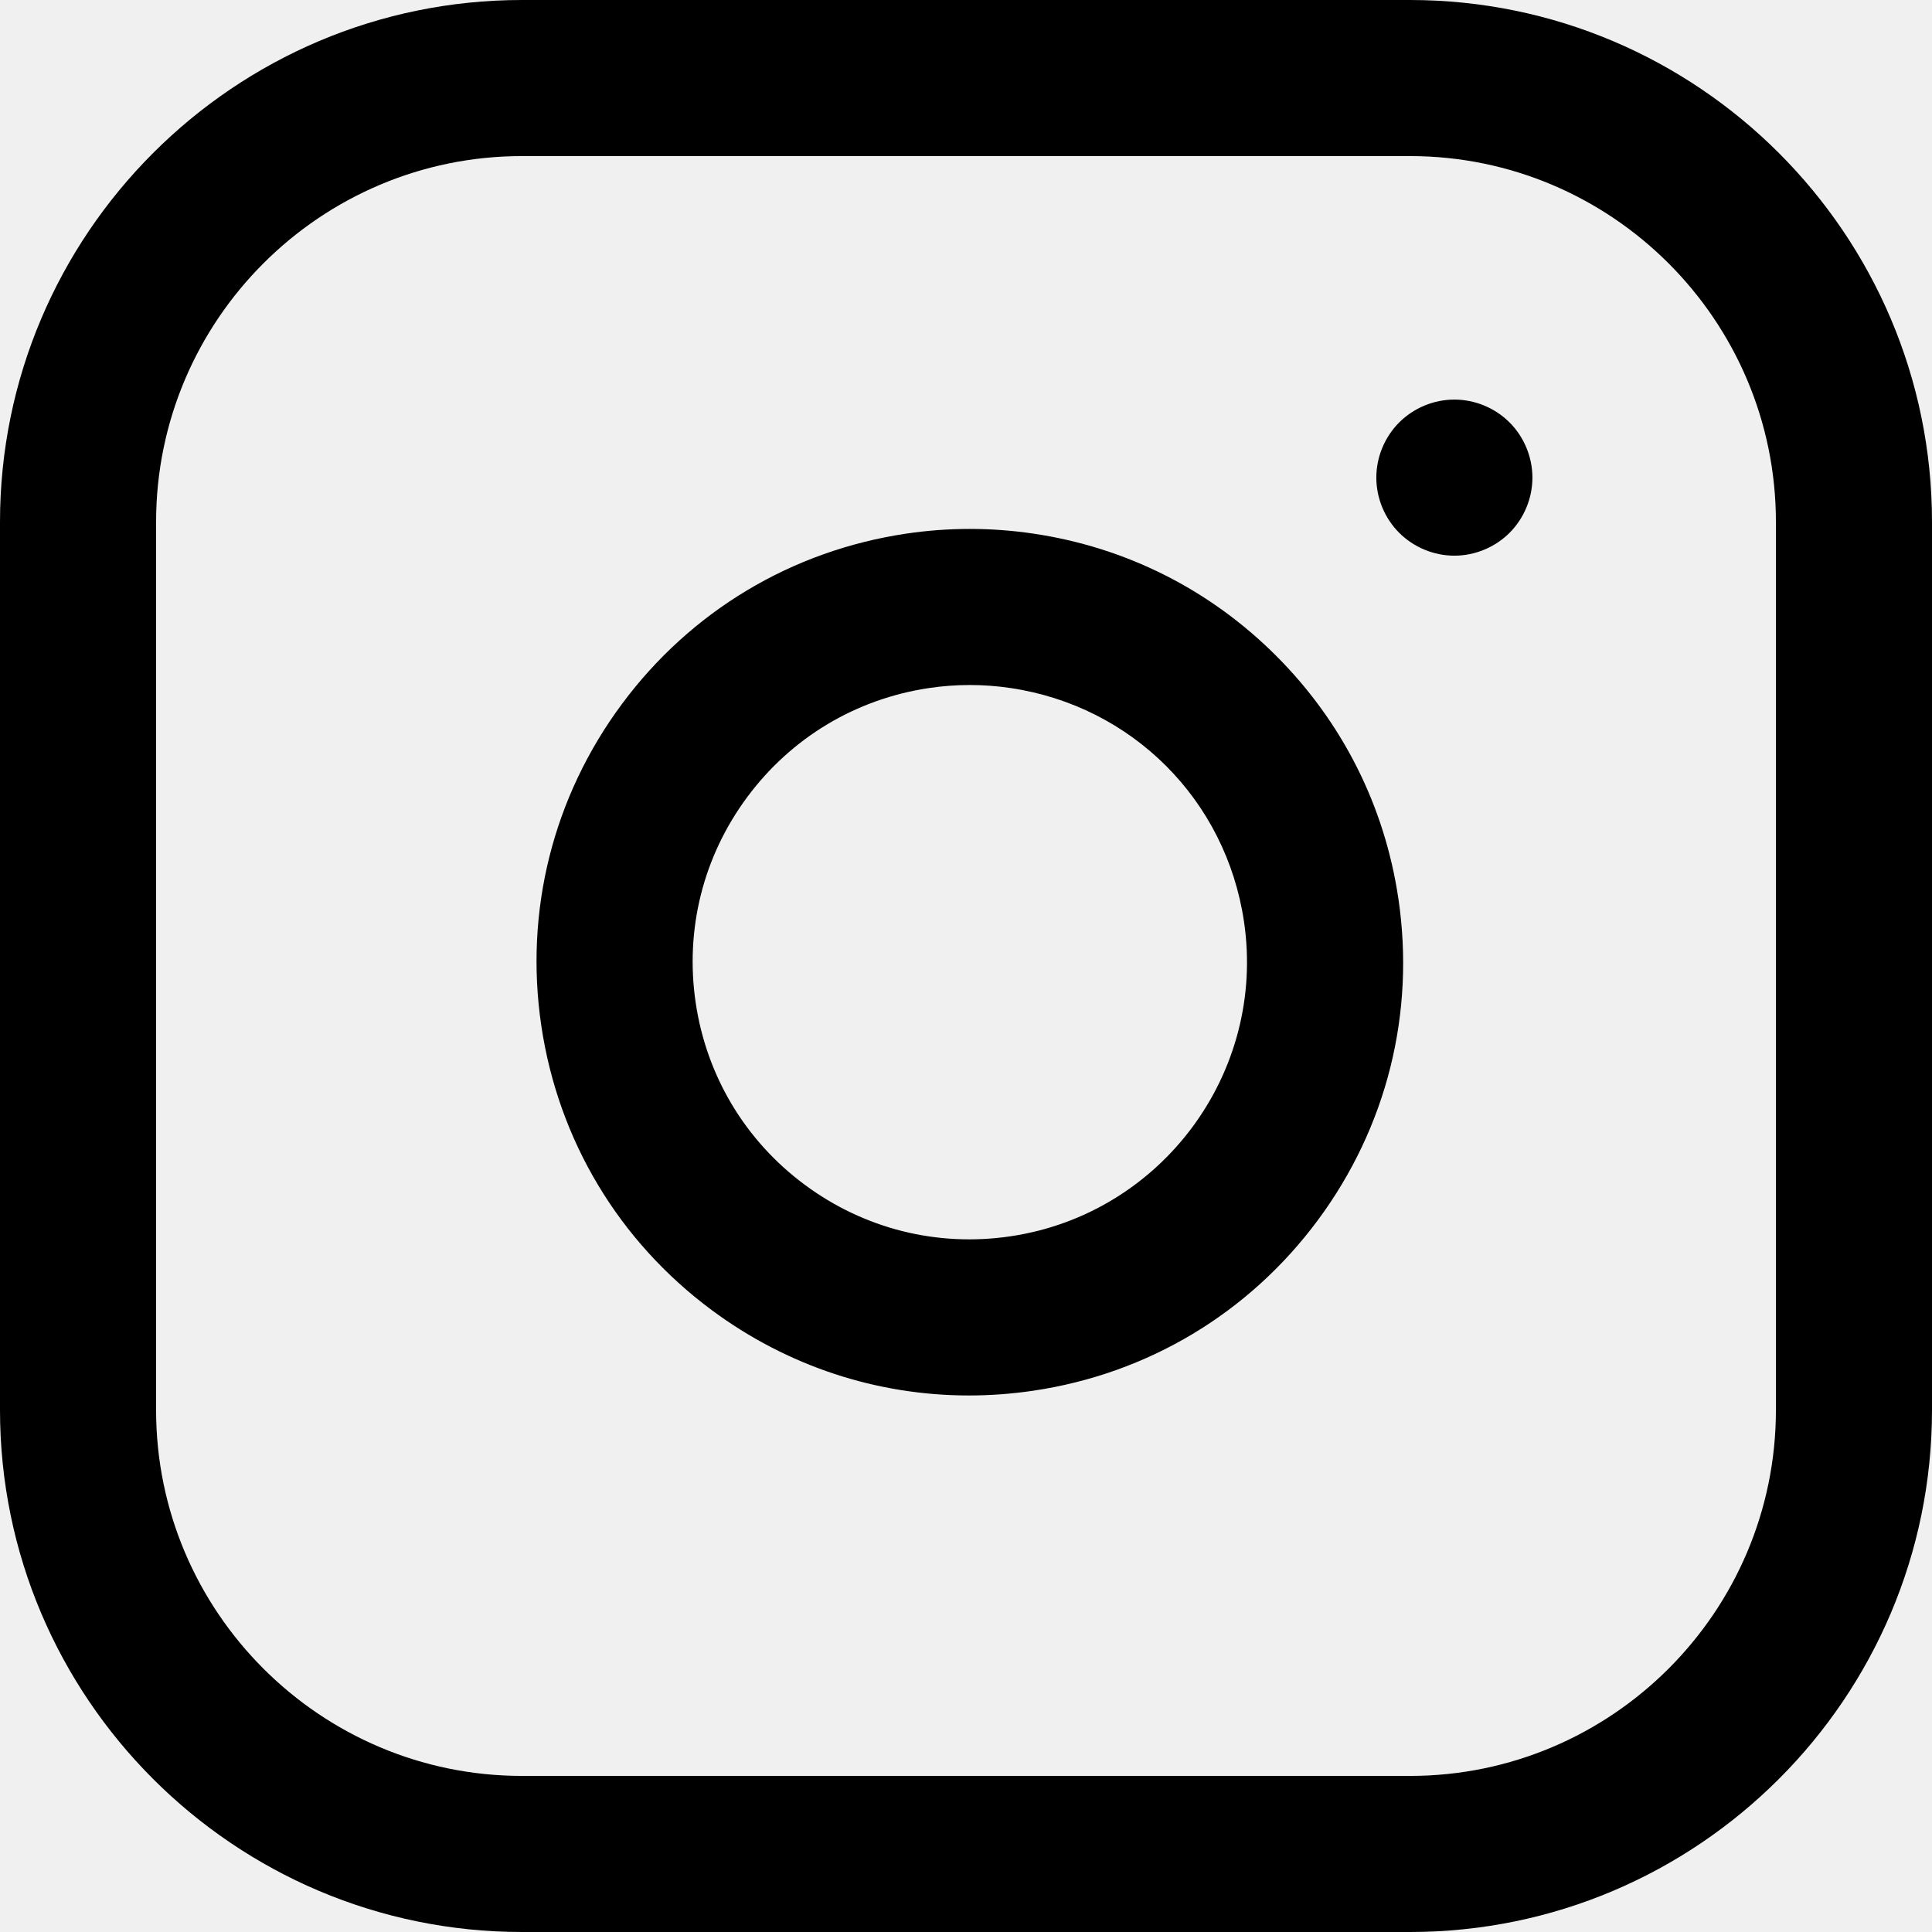
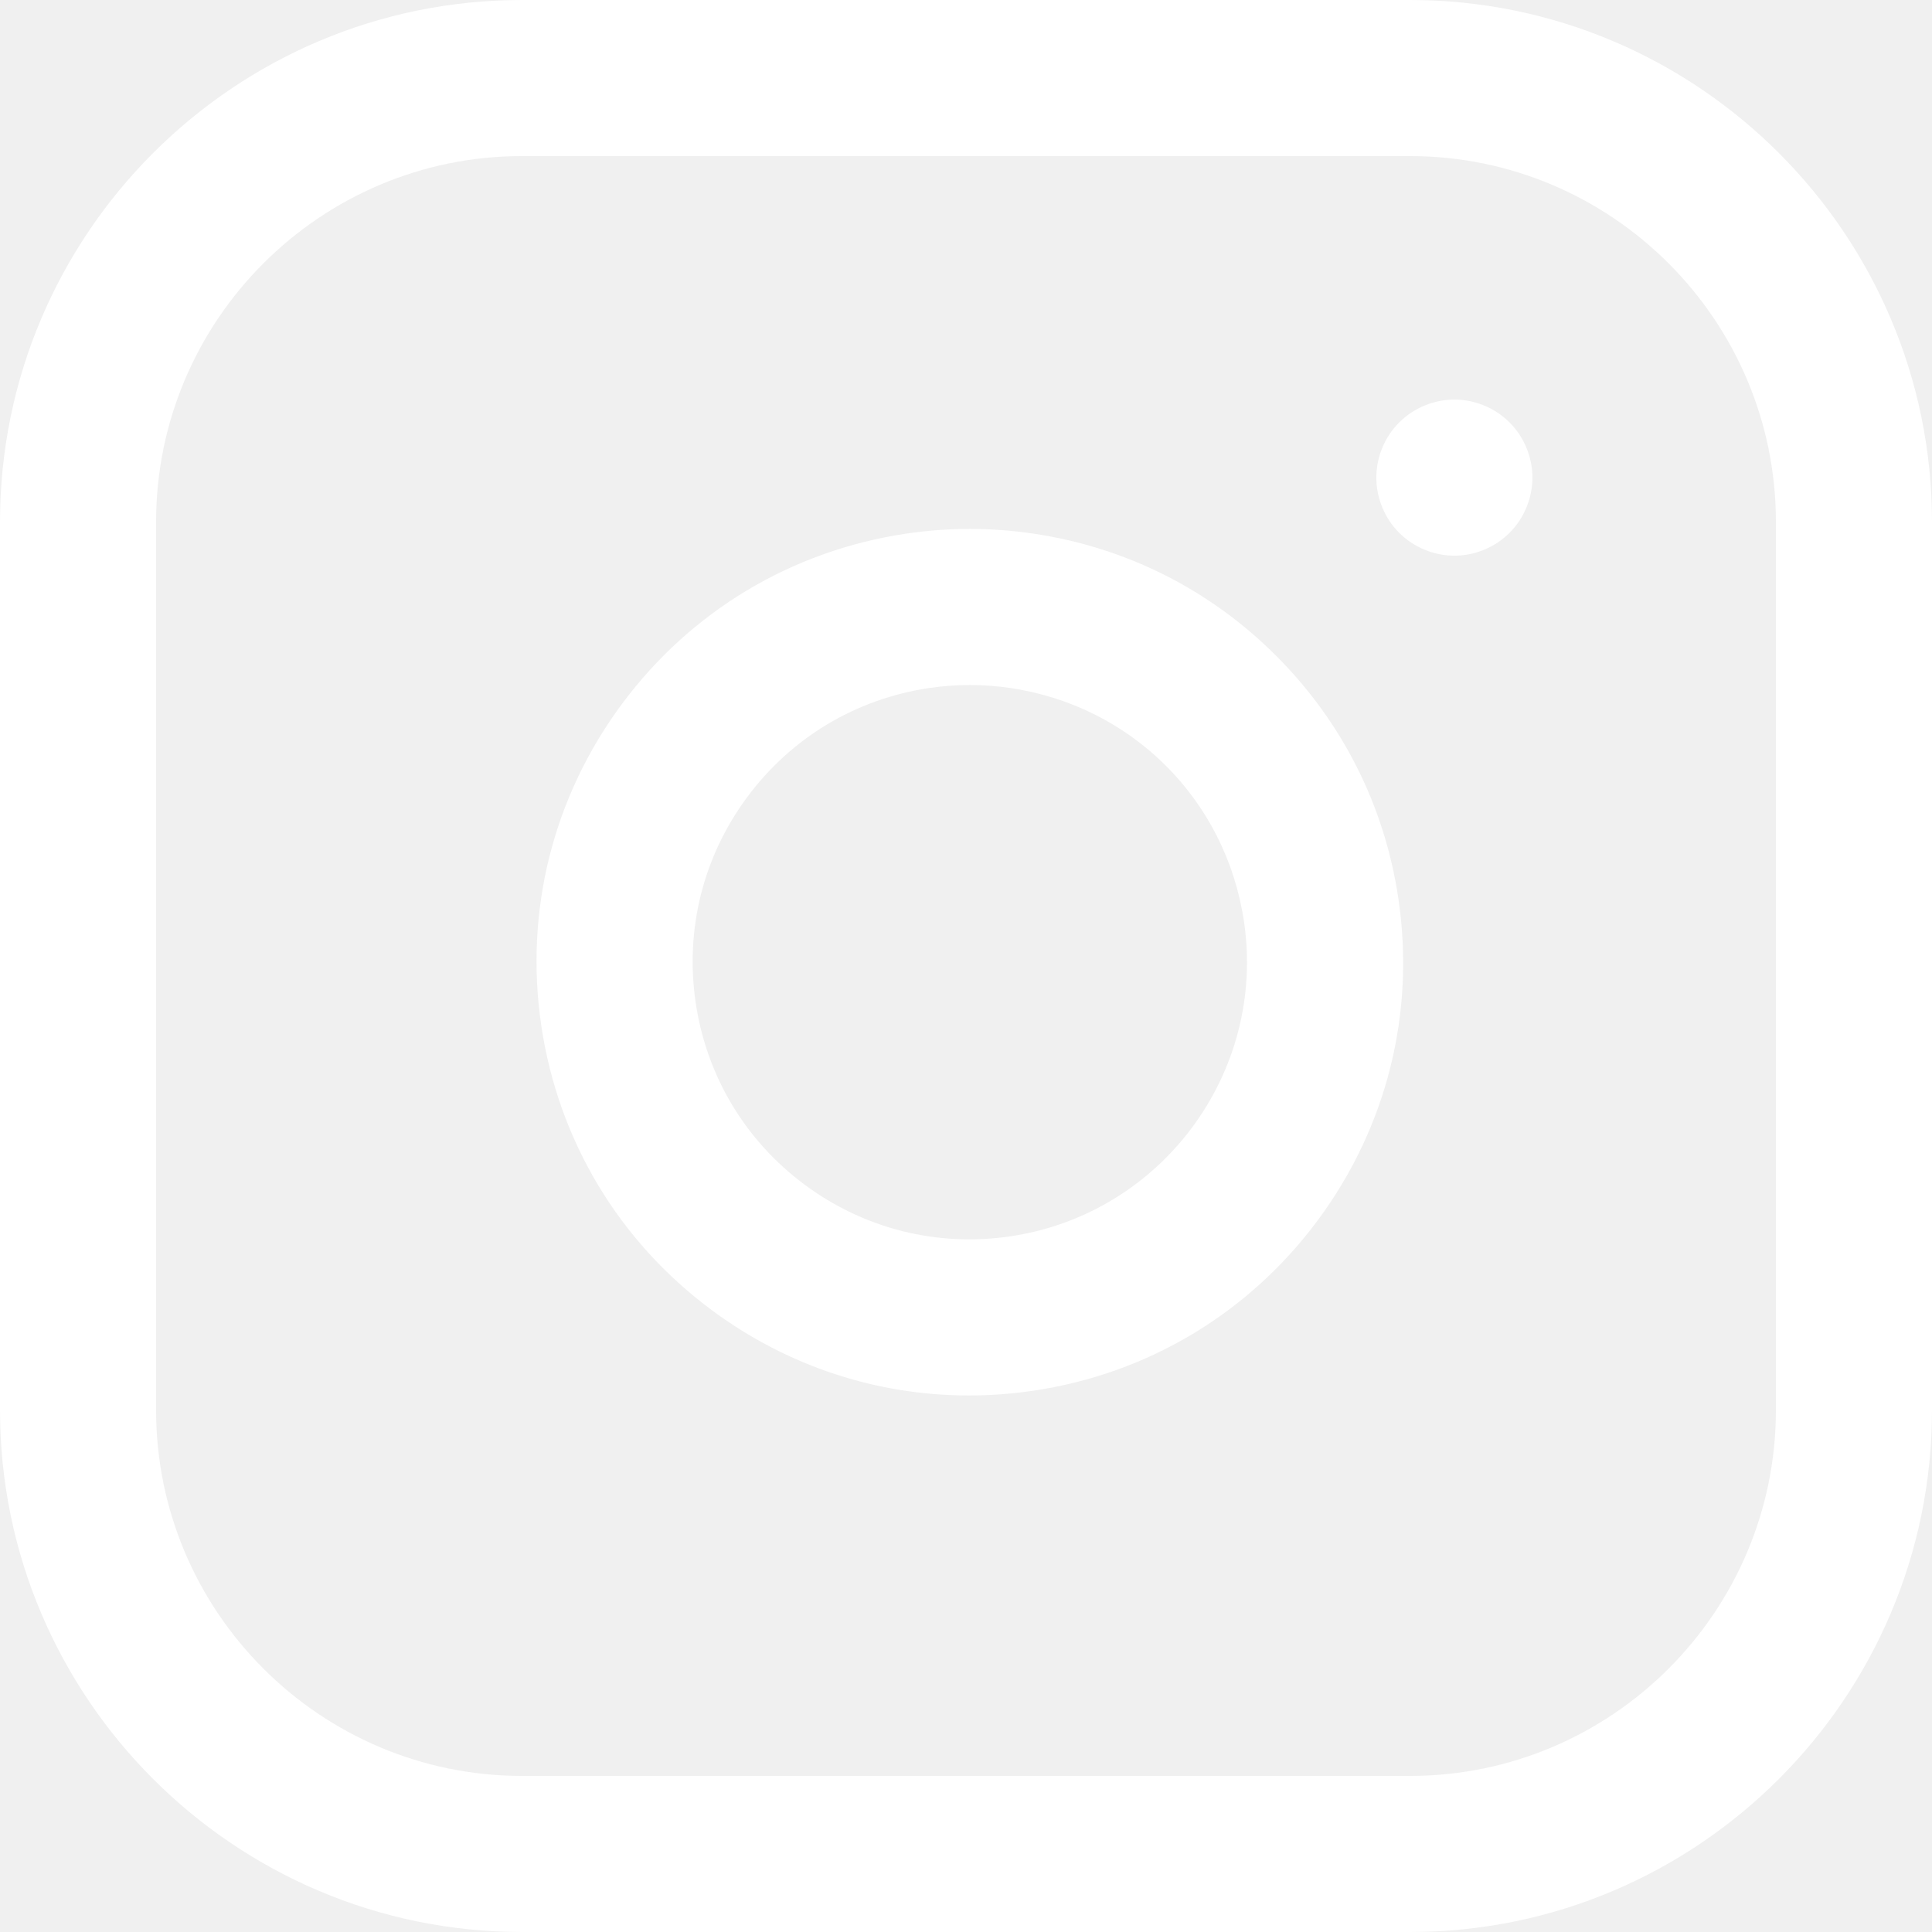
<svg xmlns="http://www.w3.org/2000/svg" version="1.1" id="Layer_1" x="0px" y="0px" viewBox="0 0 512 512" style="enable-background:new 0 0 512 512;" xml:space="preserve">
  <g>
-     <g>
+     <g fill="#fff">
      <path d="M373.659,0H138.341C62.06,0,0,62.06,0,138.341v235.318C0,449.94,62.06,512,138.341,512h235.318    C449.94,512,512,449.94,512,373.659V138.341C512,62.06,449.94,0,373.659,0z M470.636,373.659    c0,53.473-43.503,96.977-96.977,96.977H138.341c-53.473,0-96.977-43.503-96.977-96.977V138.341    c0-53.473,43.503-96.977,96.977-96.977h235.318c53.473,0,96.977,43.503,96.977,96.977V373.659z" />
    </g>
  </g>
  <g>
-     <g>
+     <g fill="#fff">
      <path d="M370.586,238.141c-3.64-24.547-14.839-46.795-32.386-64.342c-17.547-17.546-39.795-28.746-64.341-32.385    c-11.176-1.657-22.507-1.657-33.682,0c-30.336,4.499-57.103,20.541-75.372,45.172c-18.269,24.631-25.854,54.903-21.355,85.237    c4.499,30.335,20.541,57.102,45.172,75.372c19.996,14.831,43.706,22.619,68.153,22.619c5.667,0,11.375-0.418,17.083-1.265    c30.336-4.499,57.103-20.541,75.372-45.172C367.5,298.747,375.085,268.476,370.586,238.141z M267.791,327.632    c-19.405,2.882-38.77-1.973-54.527-13.66c-15.757-11.687-26.019-28.811-28.896-48.216c-2.878-19.405,1.973-38.77,13.66-54.527    c11.688-15.757,28.811-26.019,48.217-28.897c3.574-0.53,7.173-0.795,10.772-0.795s7.199,0.265,10.773,0.796    c32.231,4.779,57.098,29.645,61.878,61.877C335.608,284.268,307.851,321.692,267.791,327.632z" />
    </g>
  </g>
  <g>
-     <g>
+     <g fill="#fff">
      <path d="M400.049,111.951c-3.852-3.851-9.183-6.058-14.625-6.058c-5.442,0-10.773,2.206-14.625,6.058    c-3.851,3.852-6.058,9.174-6.058,14.625c0,5.451,2.207,10.773,6.058,14.625c3.852,3.851,9.183,6.058,14.625,6.058    c5.442,0,10.773-2.206,14.625-6.058c3.851-3.852,6.058-9.183,6.058-14.625C406.107,121.133,403.9,115.802,400.049,111.951z" />
    </g>
  </g>
  <g>
</g>
  <g>
</g>
  <g>
</g>
  <g>
</g>
  <g>
</g>
  <g>
</g>
  <g>
</g>
  <g>
</g>
  <g>
</g>
  <g>
</g>
  <g>
</g>
  <g>
</g>
  <g>
</g>
  <g>
</g>
  <g>
</g>
</svg>
